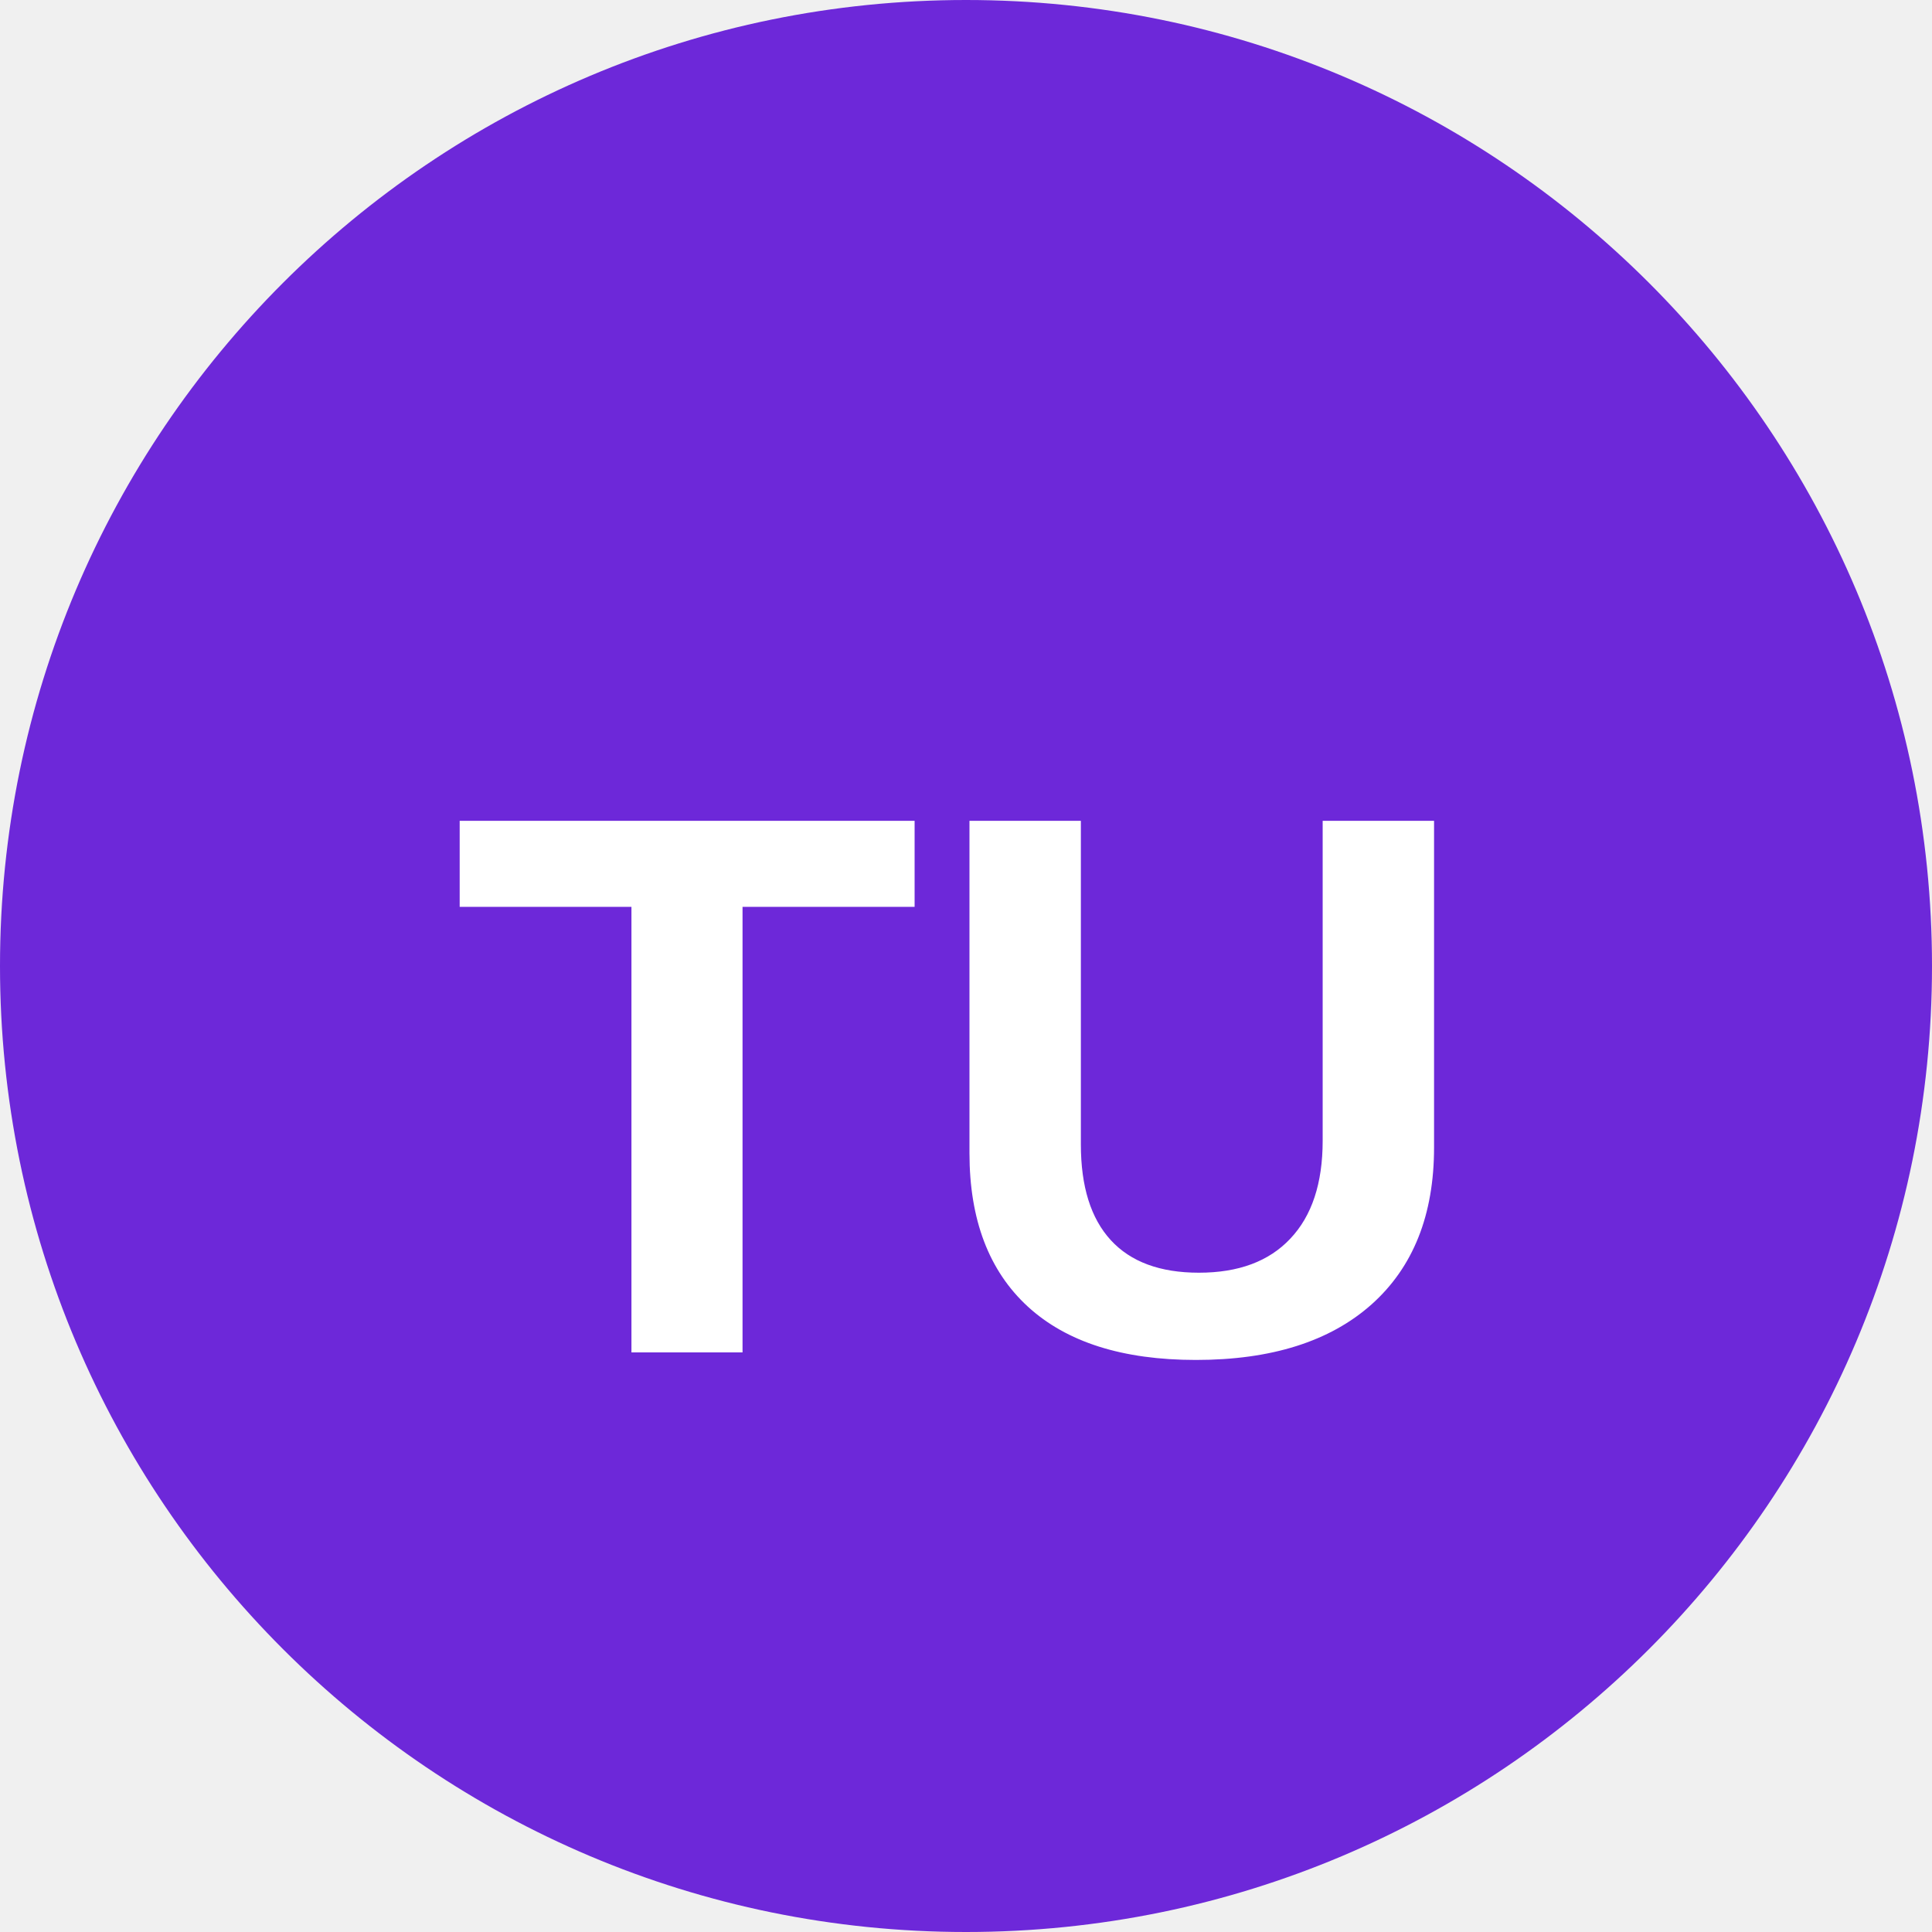
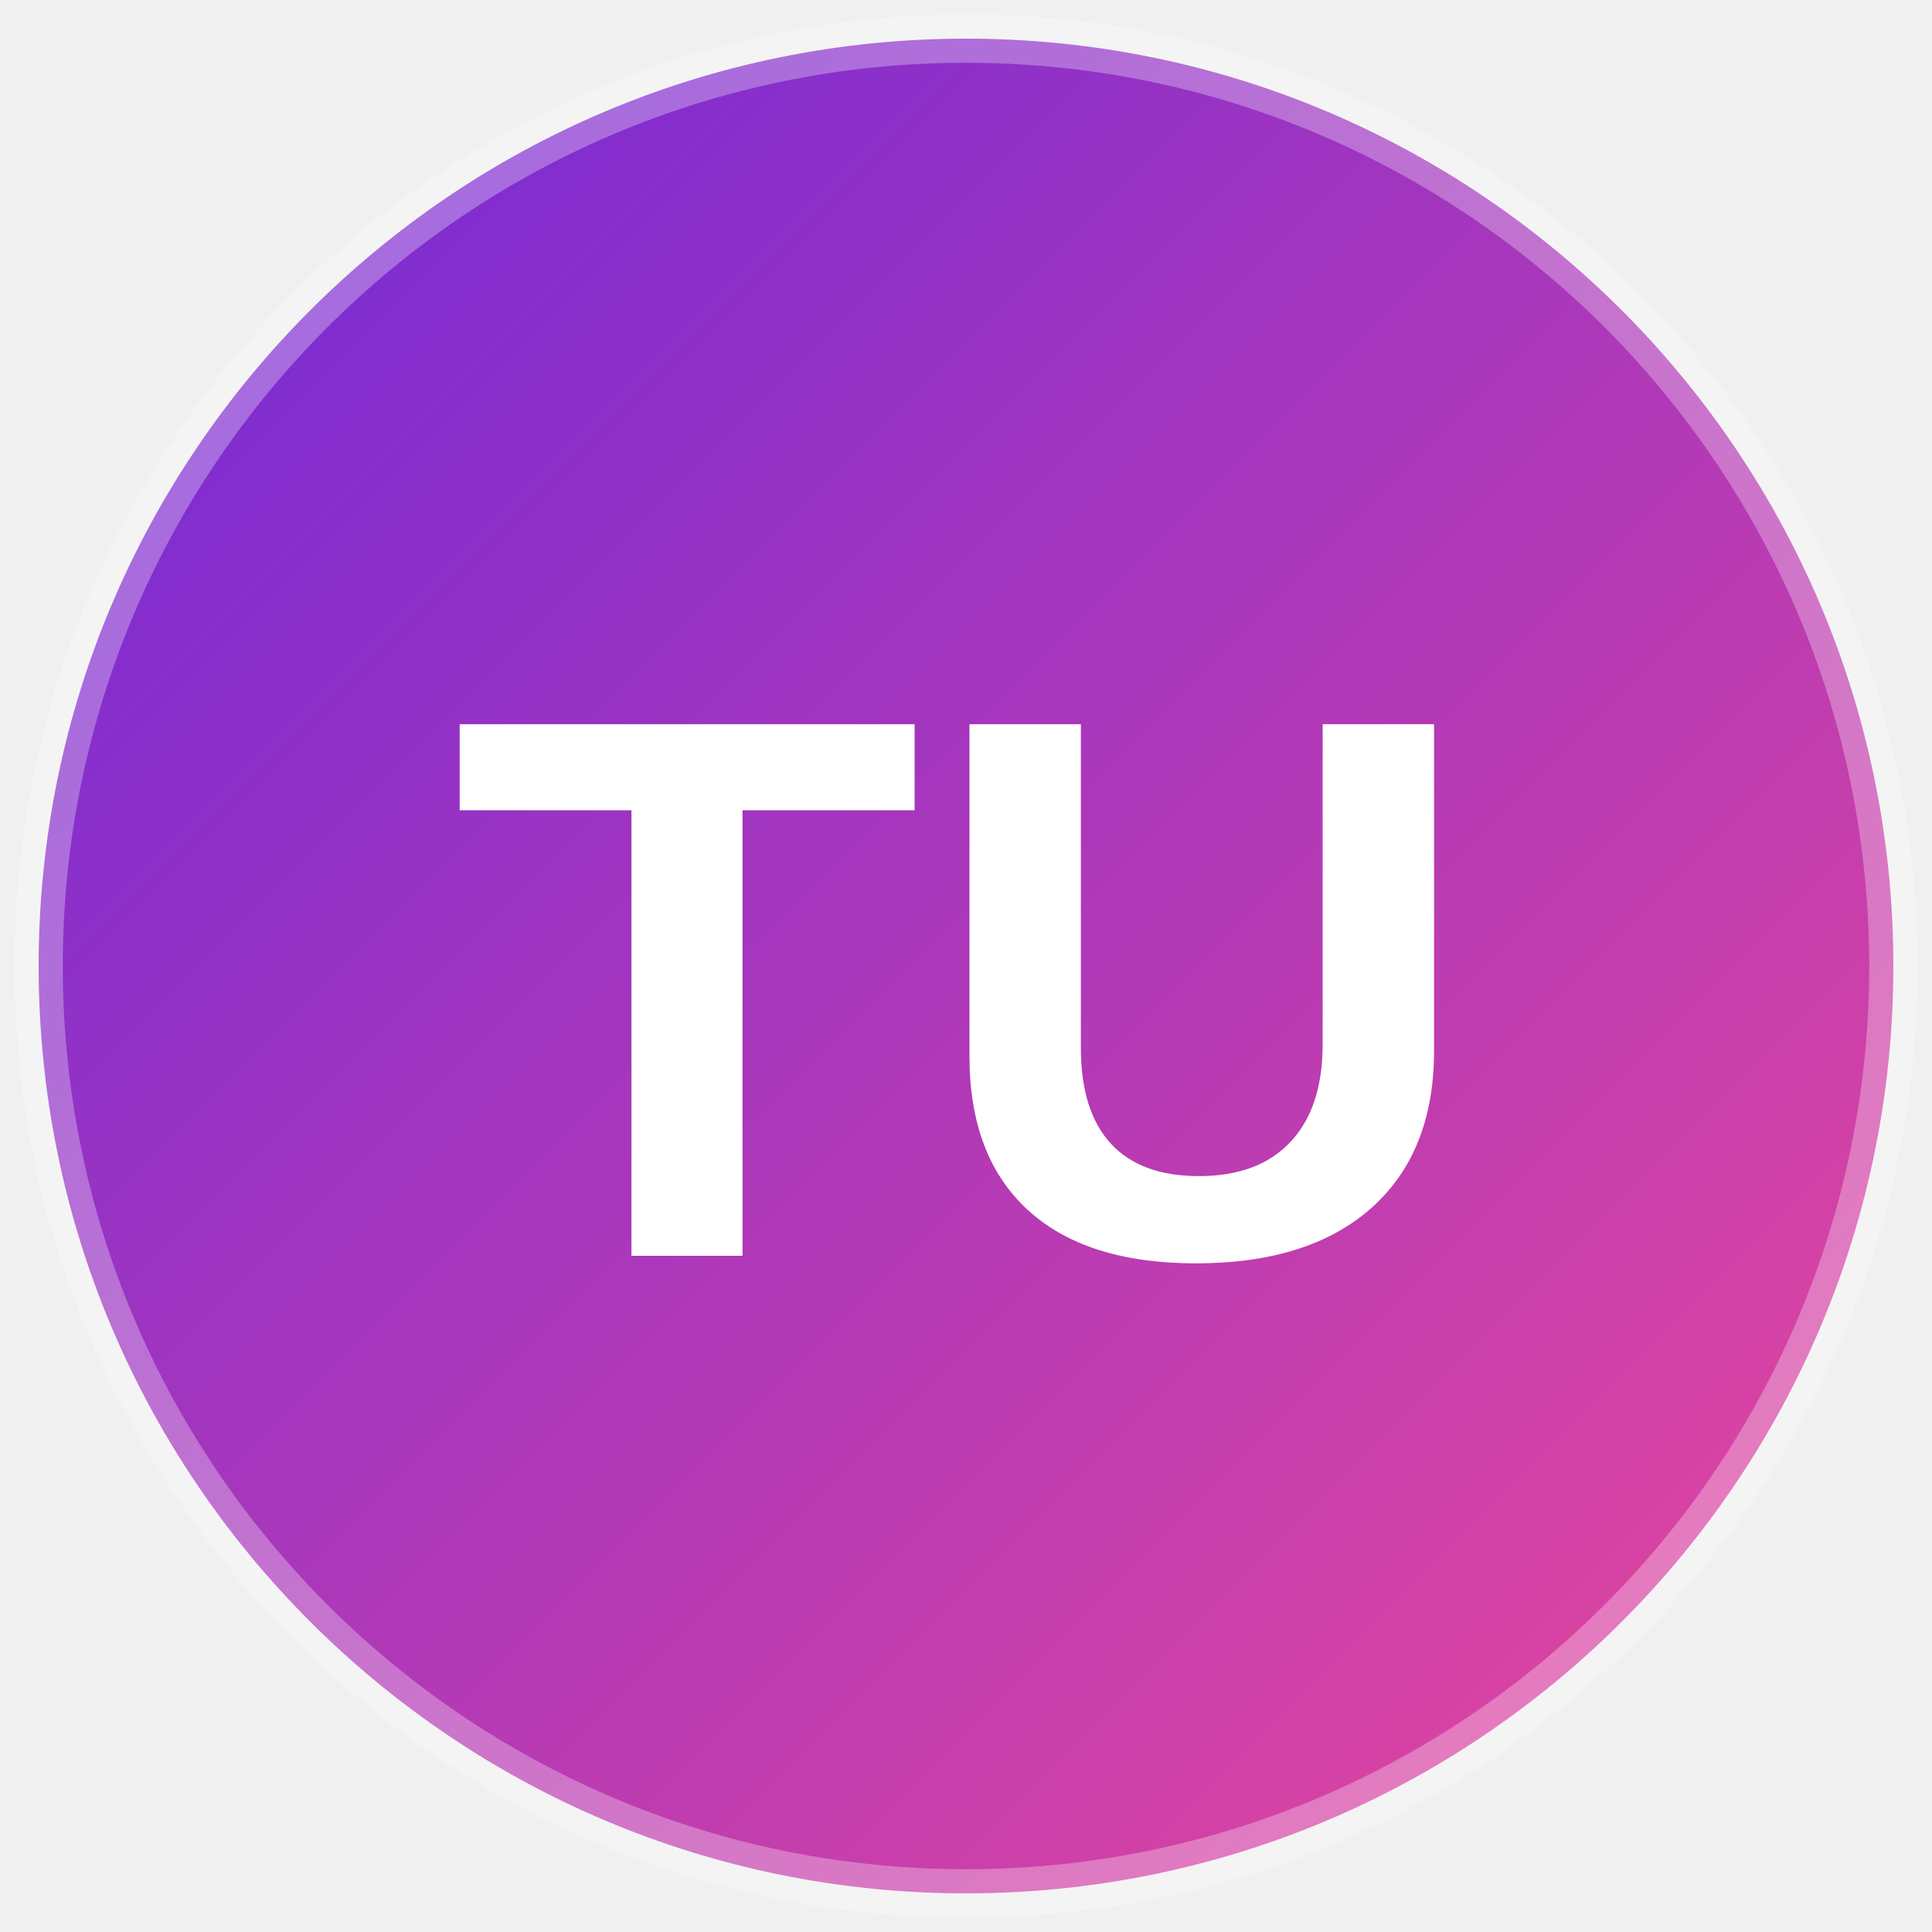
<svg xmlns="http://www.w3.org/2000/svg" viewBox="0 0 100 100">
-   <circle cx="50" cy="50" r="50" fill="#6d28d9" />
-   <text x="50" y="70" font-family="Arial, sans-serif" font-size="40" font-weight="bold" text-anchor="middle" fill="white">TU</text>
+   <defs>
+     <linearGradient id="bg-gradient" x1="0%" y1="0%" x2="100%" y2="100%">
+       <stop offset="0%" stop-color="#6d28d9" />
+       <stop offset="100%" stop-color="#ec4899" />
+     </linearGradient>
+   </defs>
+   <circle cx="50" cy="50" r="48" fill="url(#bg-gradient)" />
+   <text x="50" y="65" font-family="Montserrat, Arial, sans-serif" font-size="40" font-weight="bold" text-anchor="middle" fill="white">TU</text>
+   <circle cx="50" cy="50" r="48" fill="none" stroke="white" stroke-width="2.5" stroke-opacity="0.3" />
</svg>
